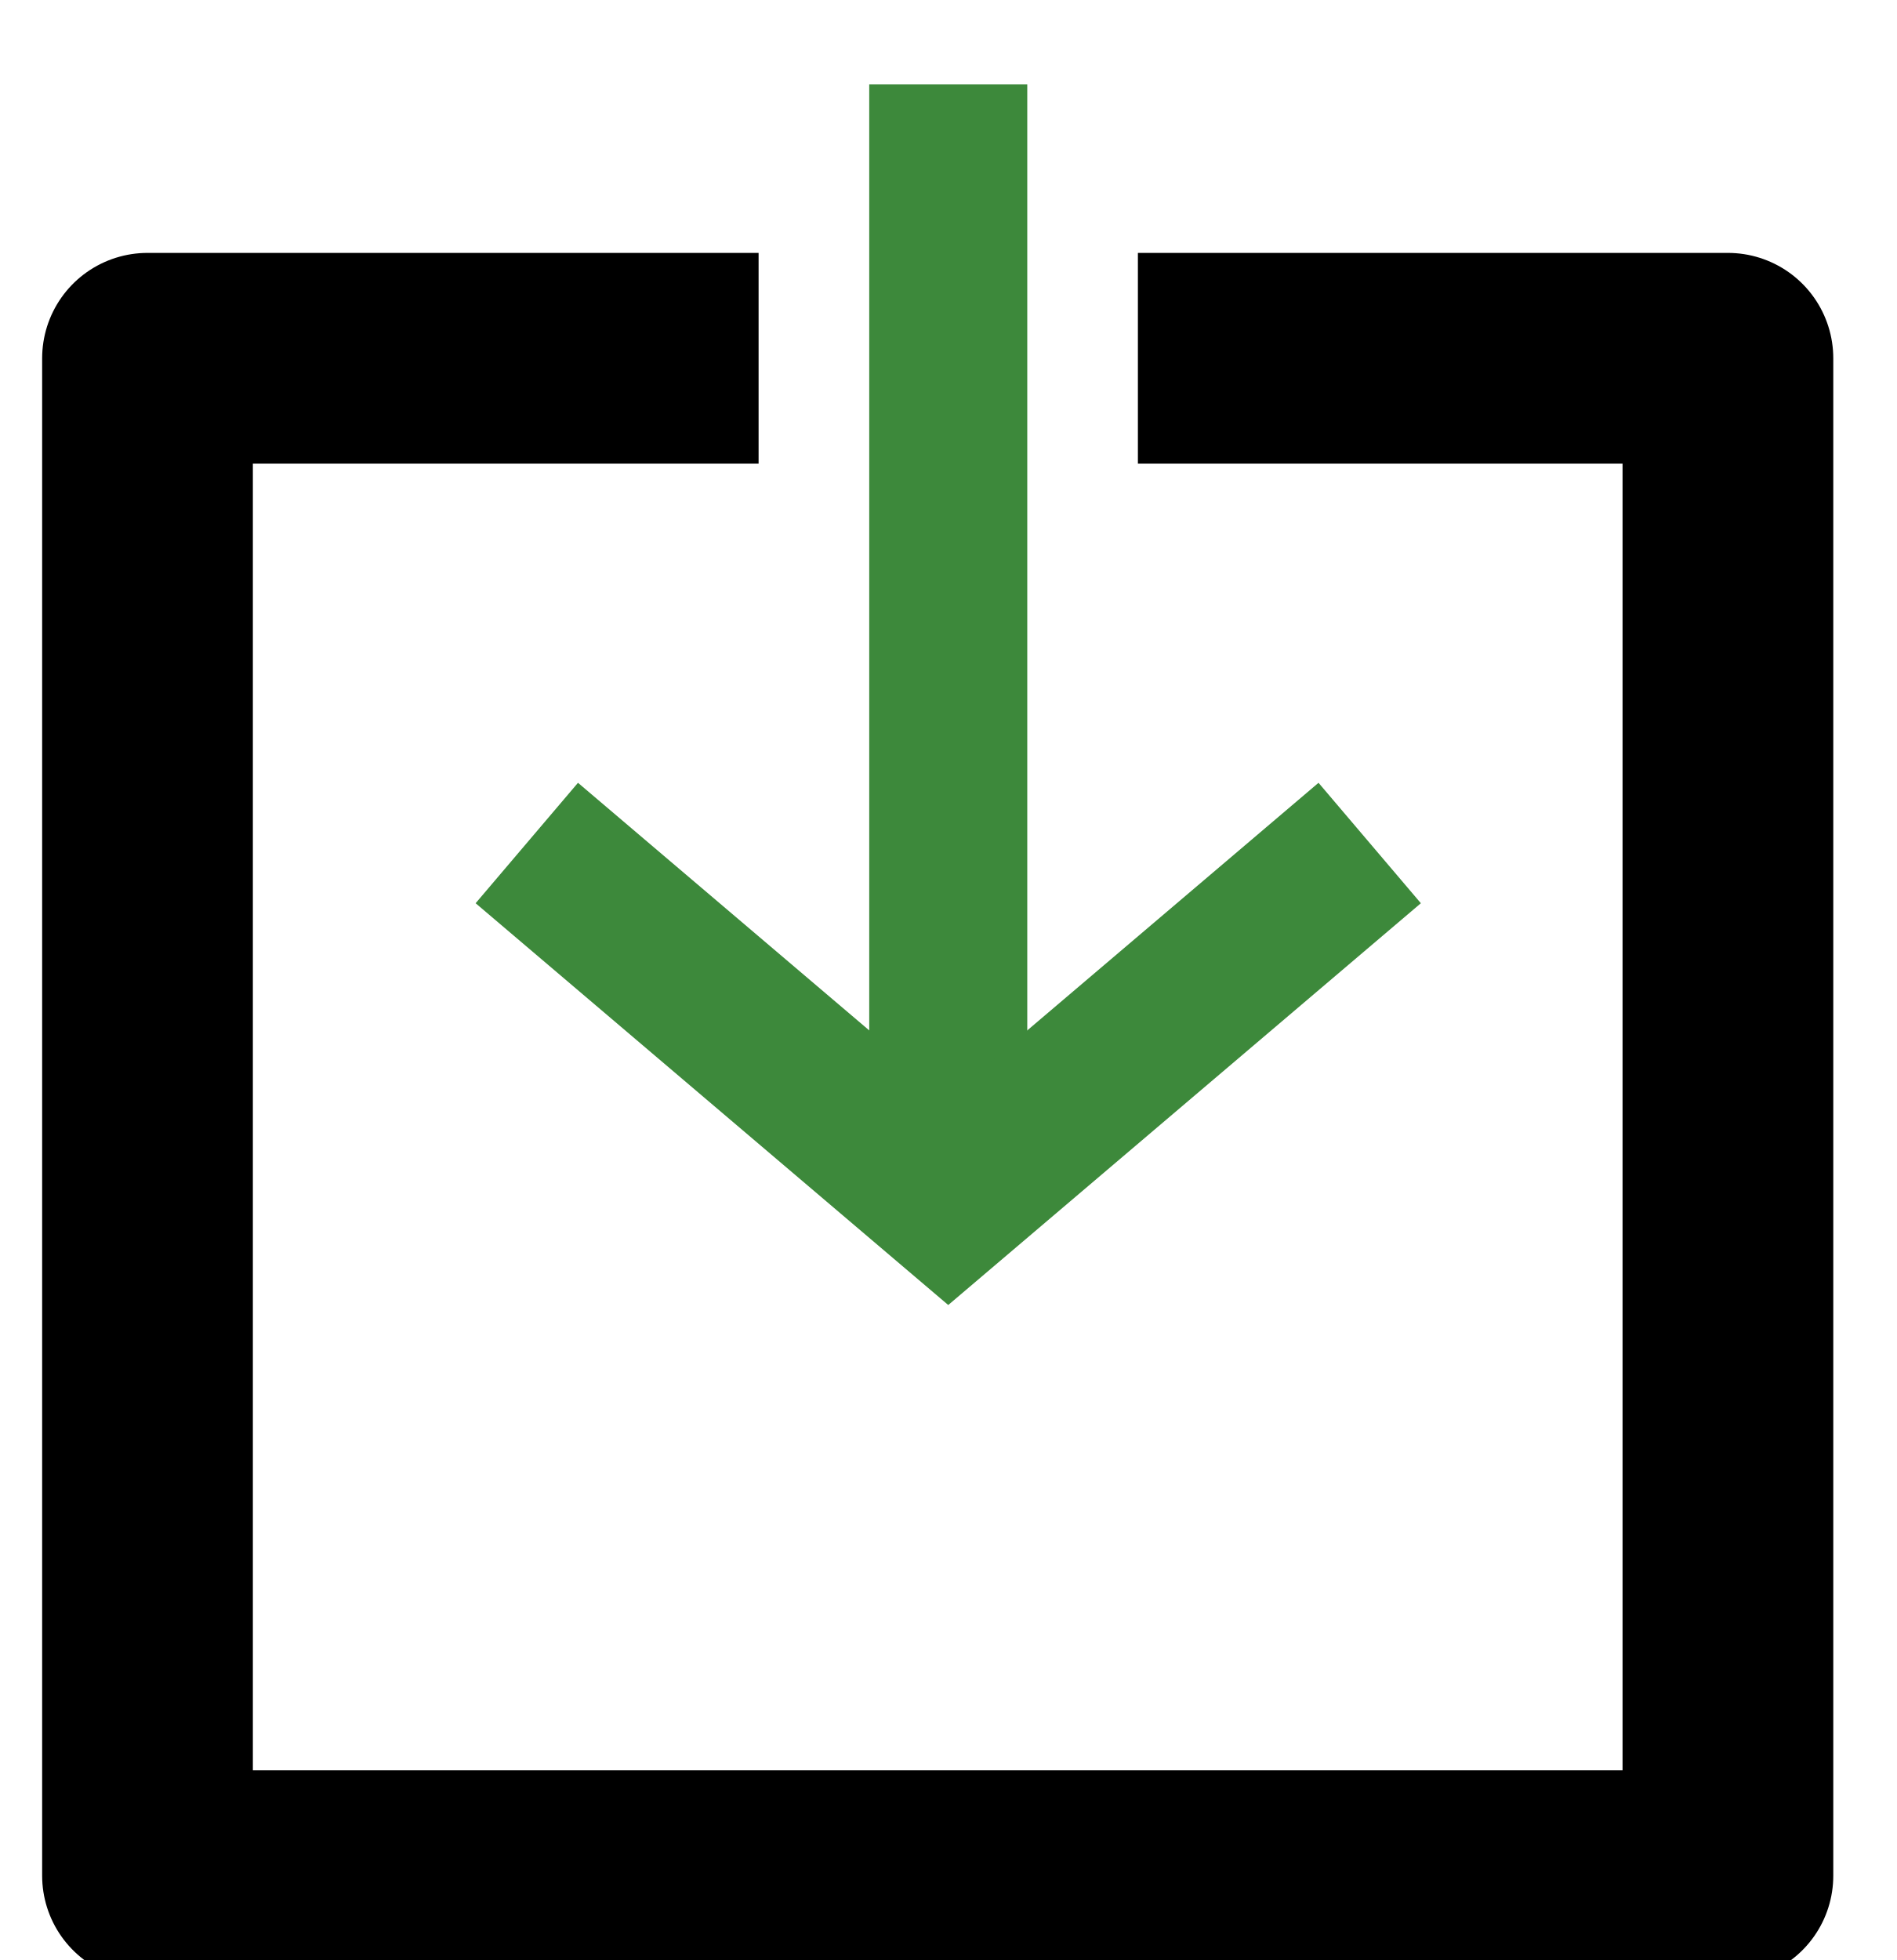
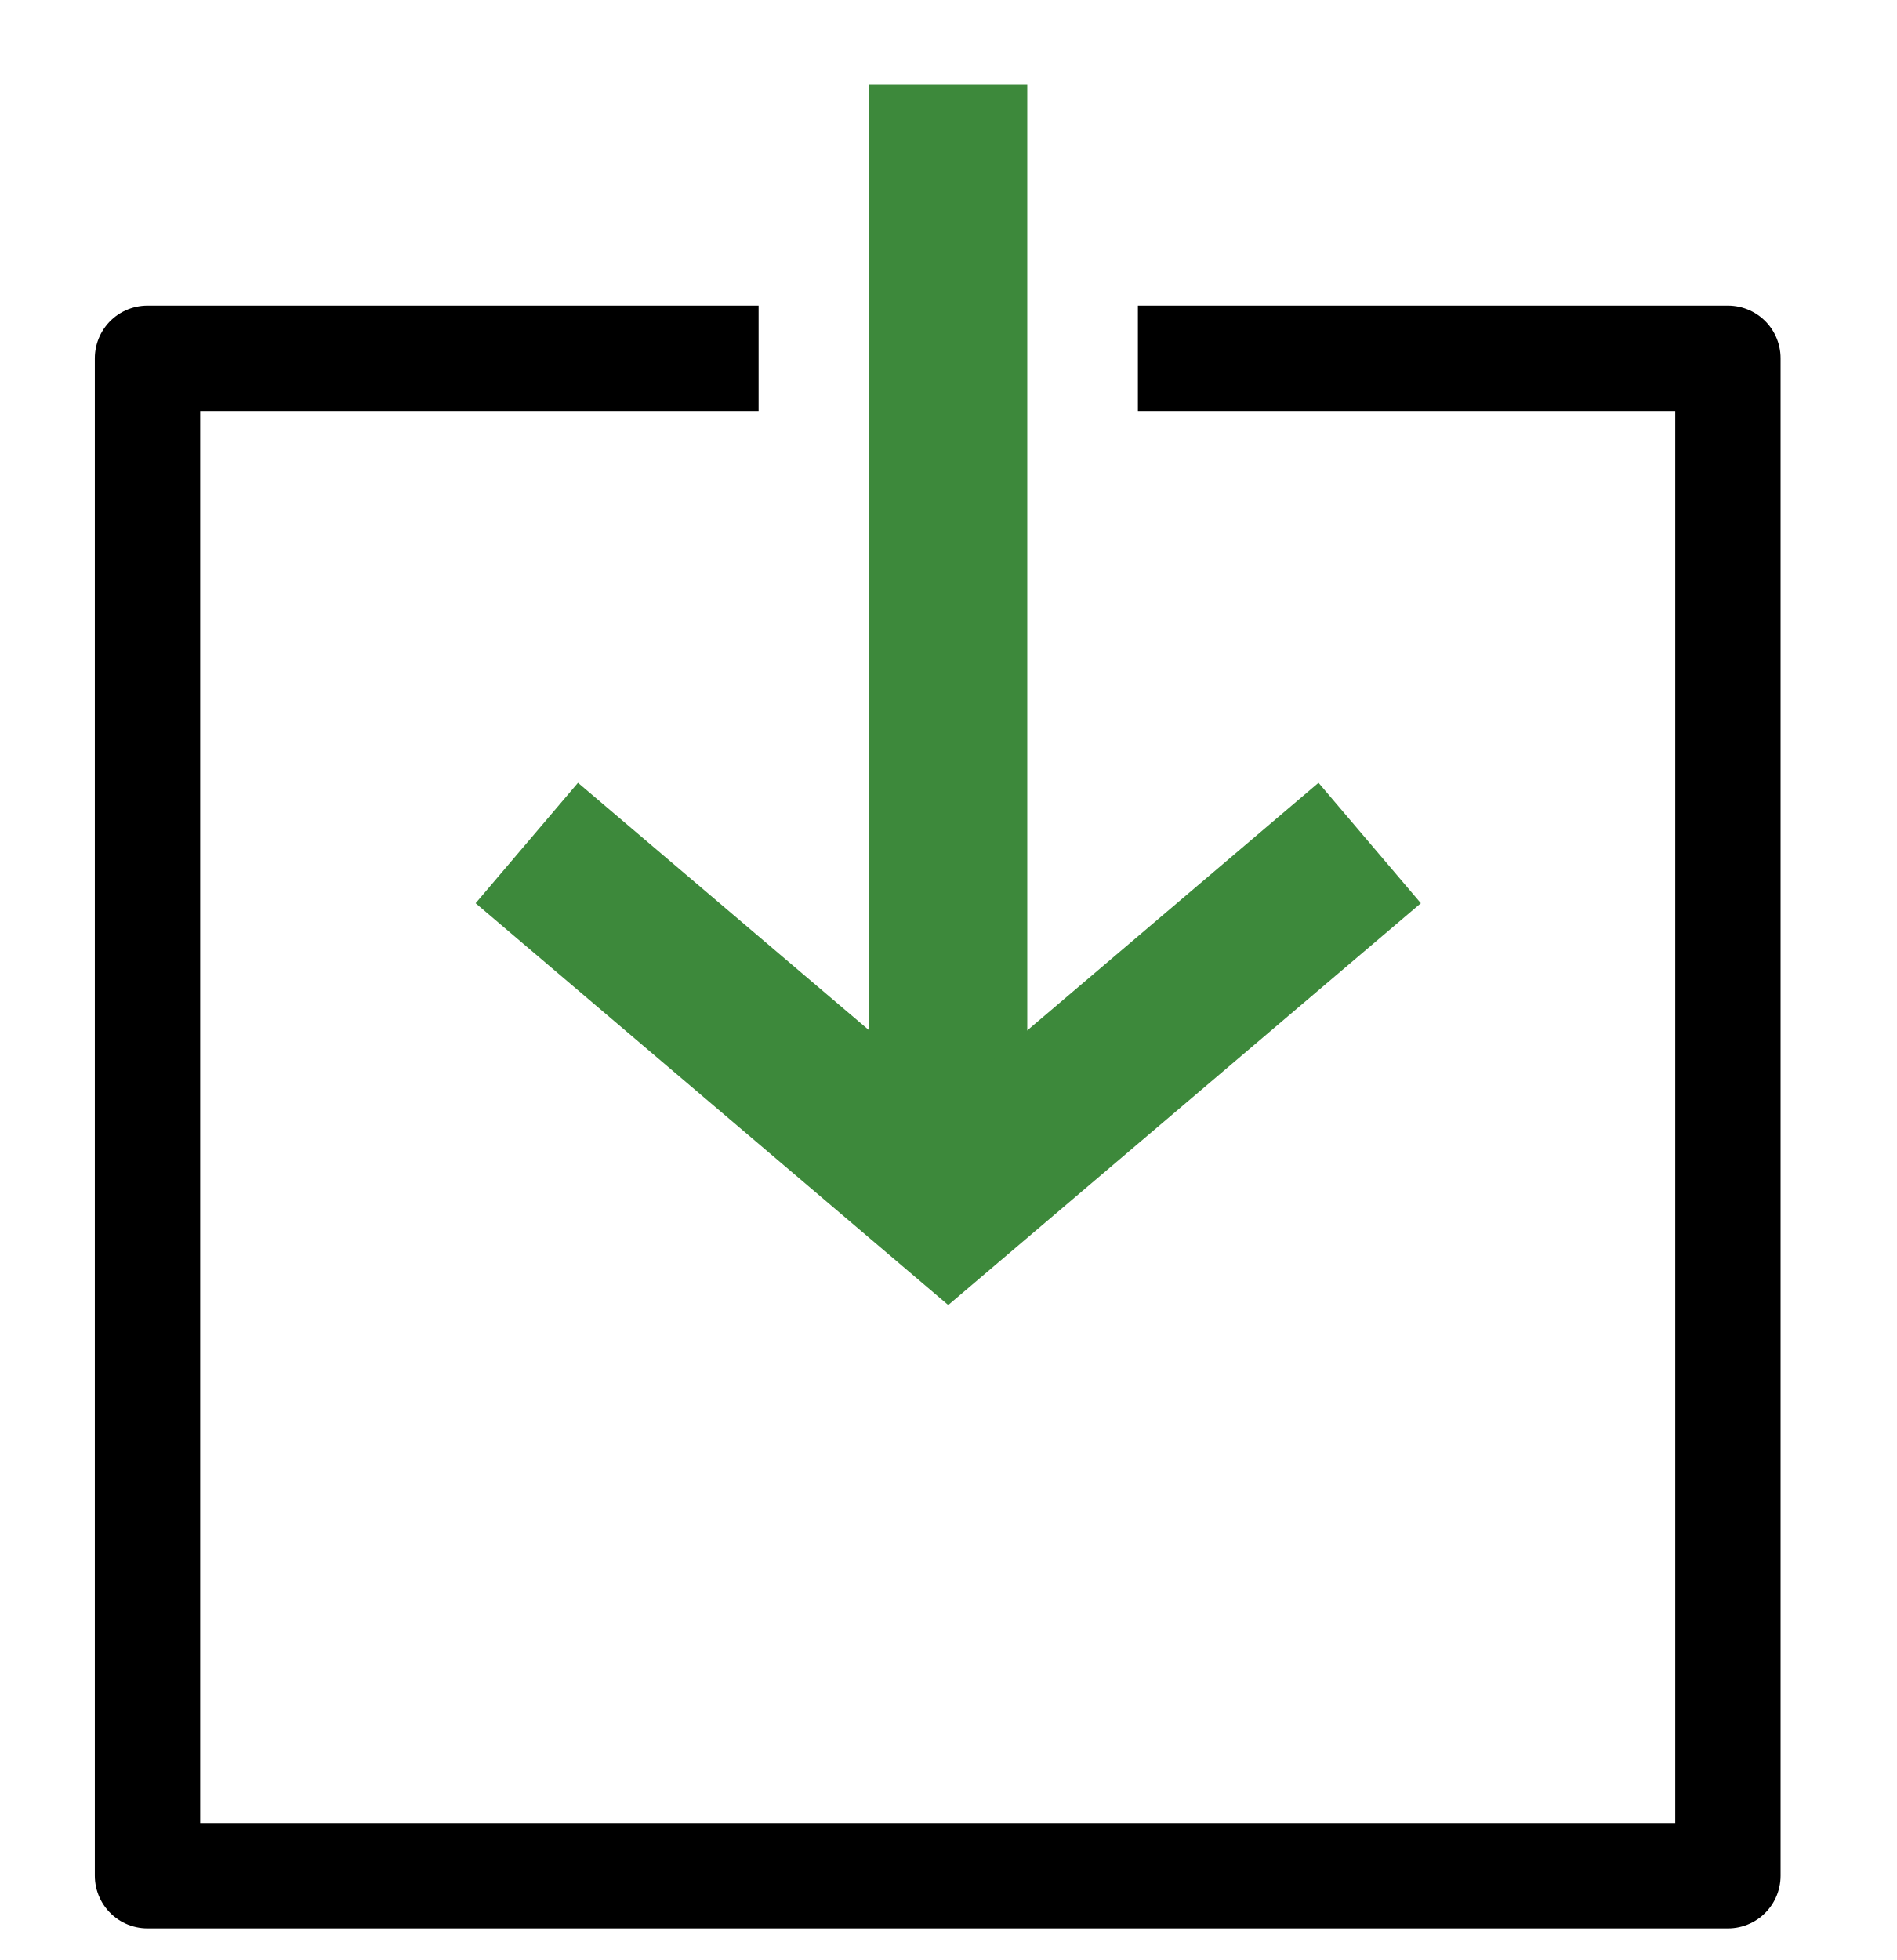
<svg xmlns="http://www.w3.org/2000/svg" version="1.1" id="Calque_1" x="0px" y="0px" viewBox="0 0 9 9.3" style="enable-background:new 0 0 9 9.3;" xml:space="preserve">
  <style type="text/css">
	.st0{fill:none;stroke:#000000;stroke-width:0.25;stroke-linecap:round;stroke-linejoin:round;stroke-miterlimit:10;}
	.st1{fill:none;stroke:#3D893B;stroke-width:0.75;stroke-miterlimit:10;}
- 	.st2{fill:none;stroke:#000000;stroke-linejoin:round;stroke-miterlimit:10;}
+ 	.st2{fill:none;stroke:#000000;stroke-width:0.5;stroke-linejoin:round;stroke-miterlimit:10;}
</style>
  <path class="st0" d="M8.2,4" />
  <g>
    <line class="st1" x1="4.5" y1="0.4" x2="4.5" y2="5.7" />
    <polyline class="st1" points="6.5,4 4.5,5.7 2.5,4  " />
  </g>
  <polyline class="st2" points="5.4,1.7 8.2,1.7 8.2,8.9 0.7,8.9 0.7,1.7 3.6,1.7 " />
</svg>
